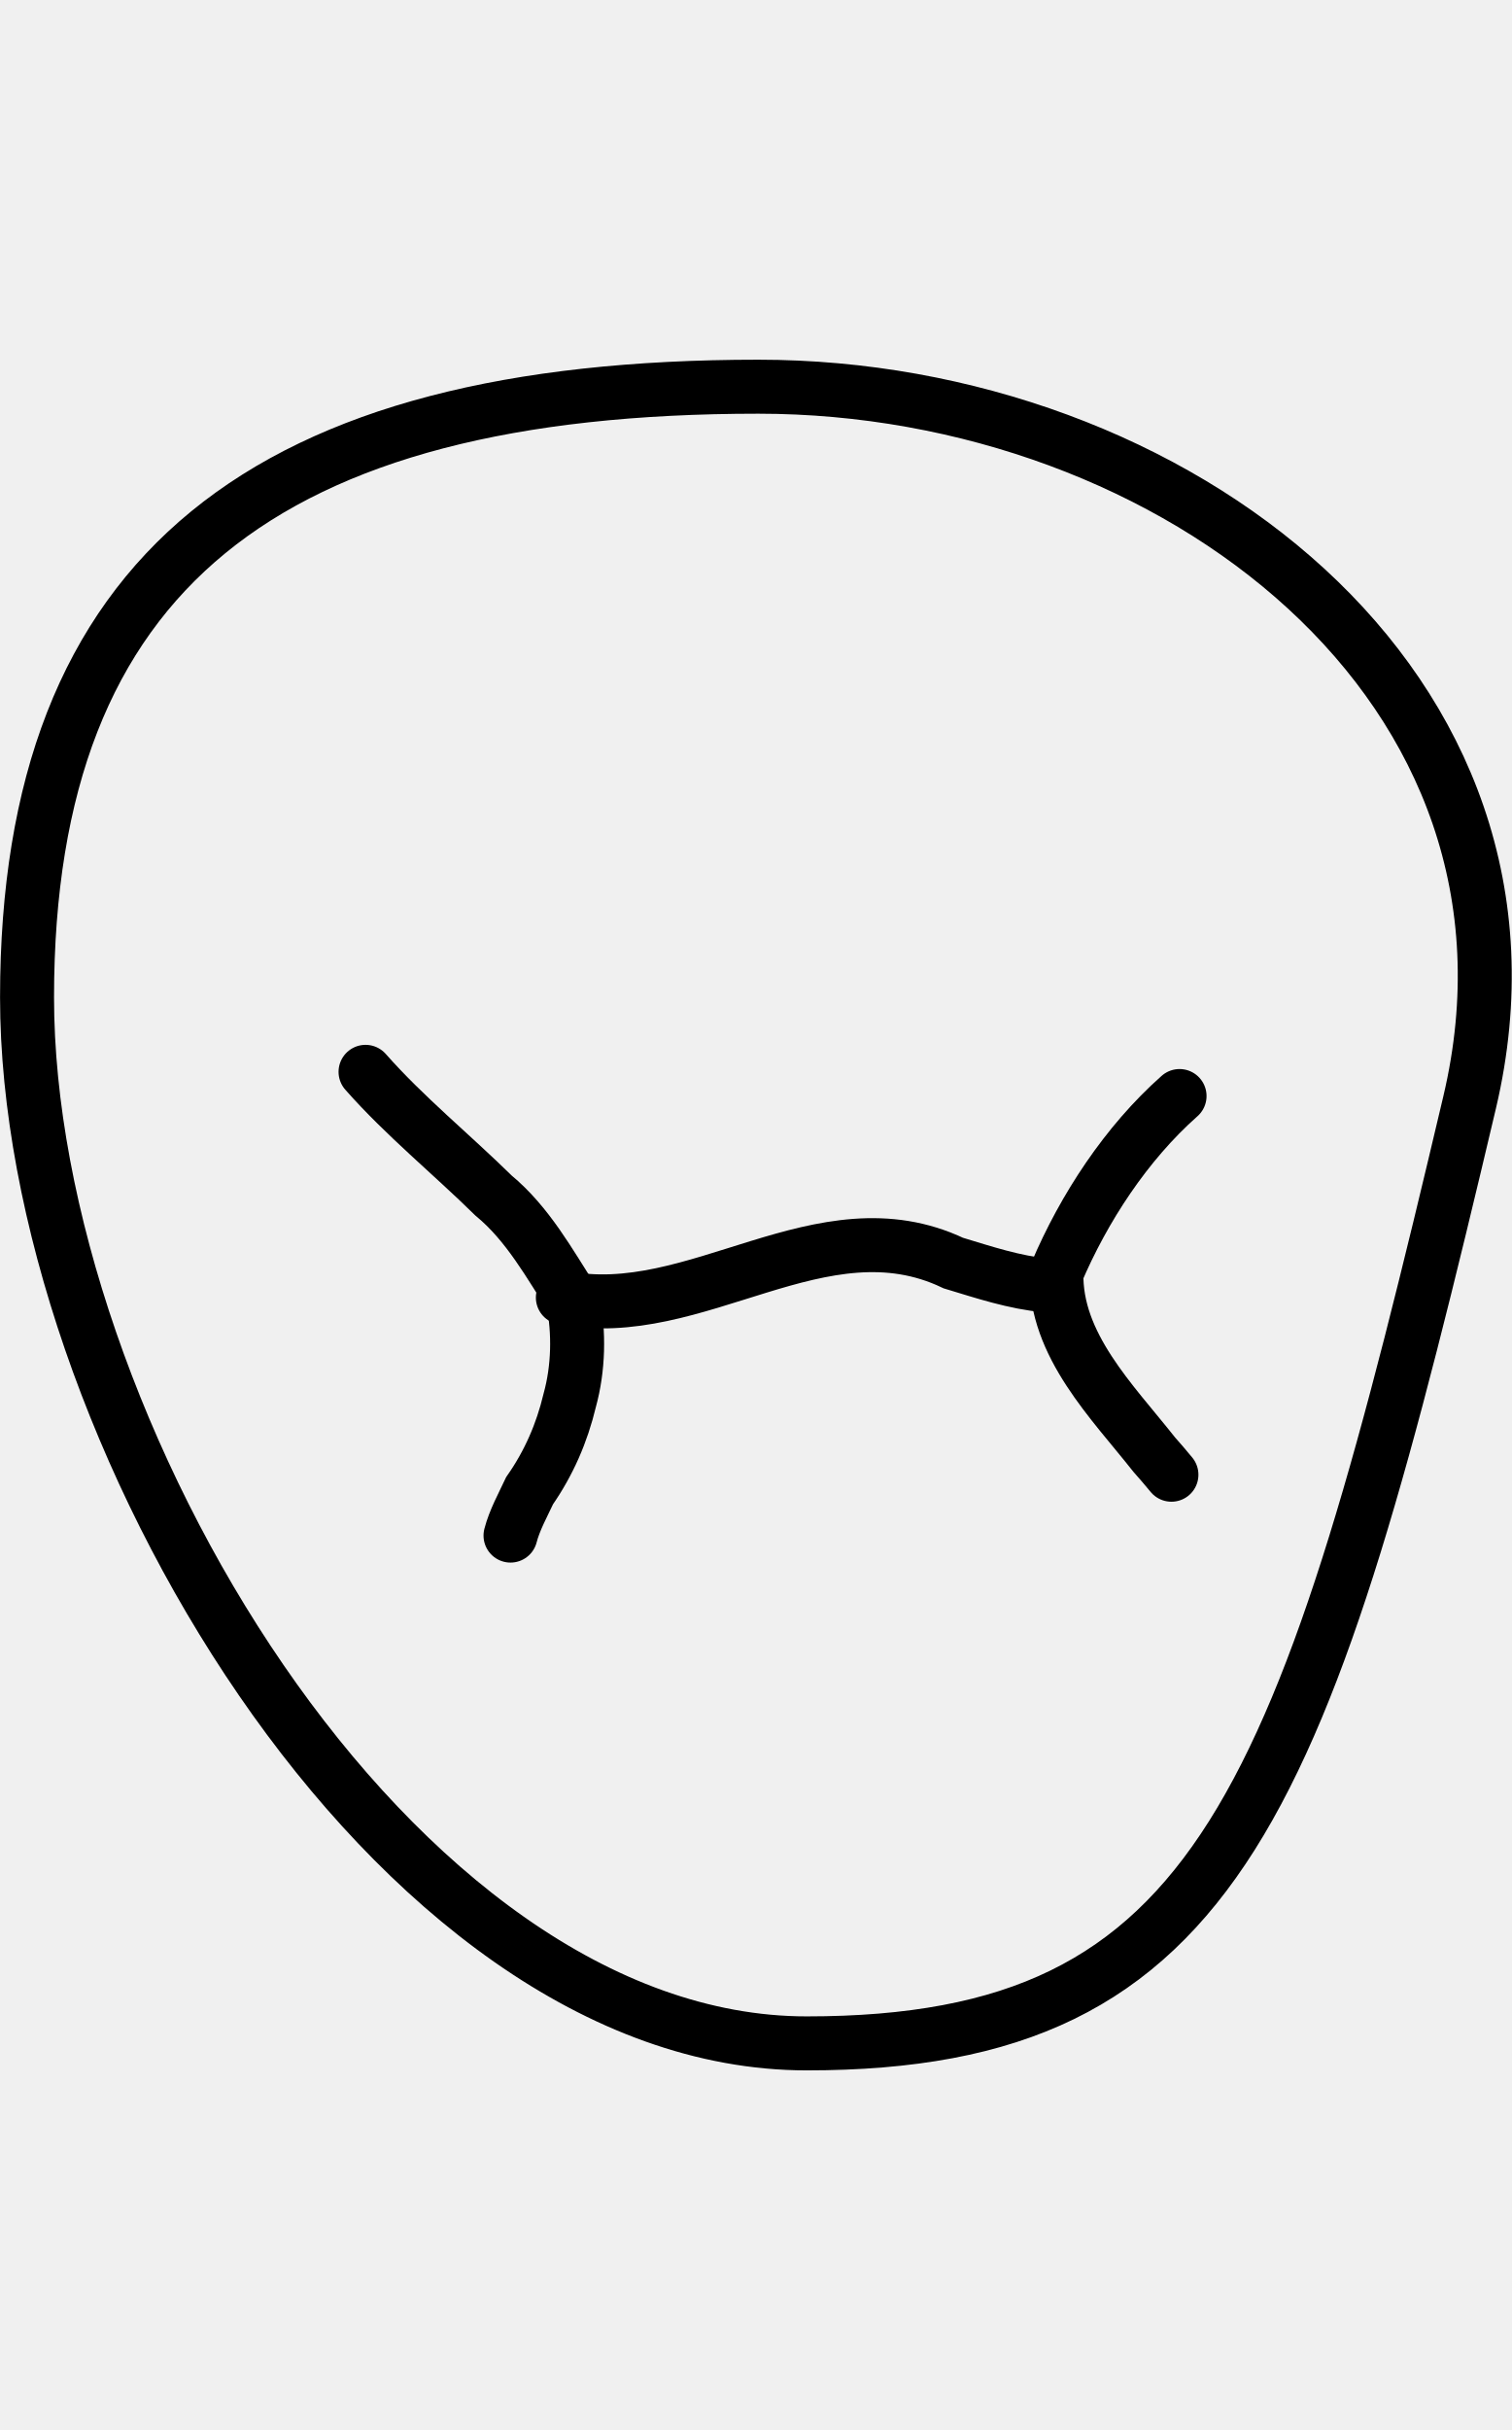
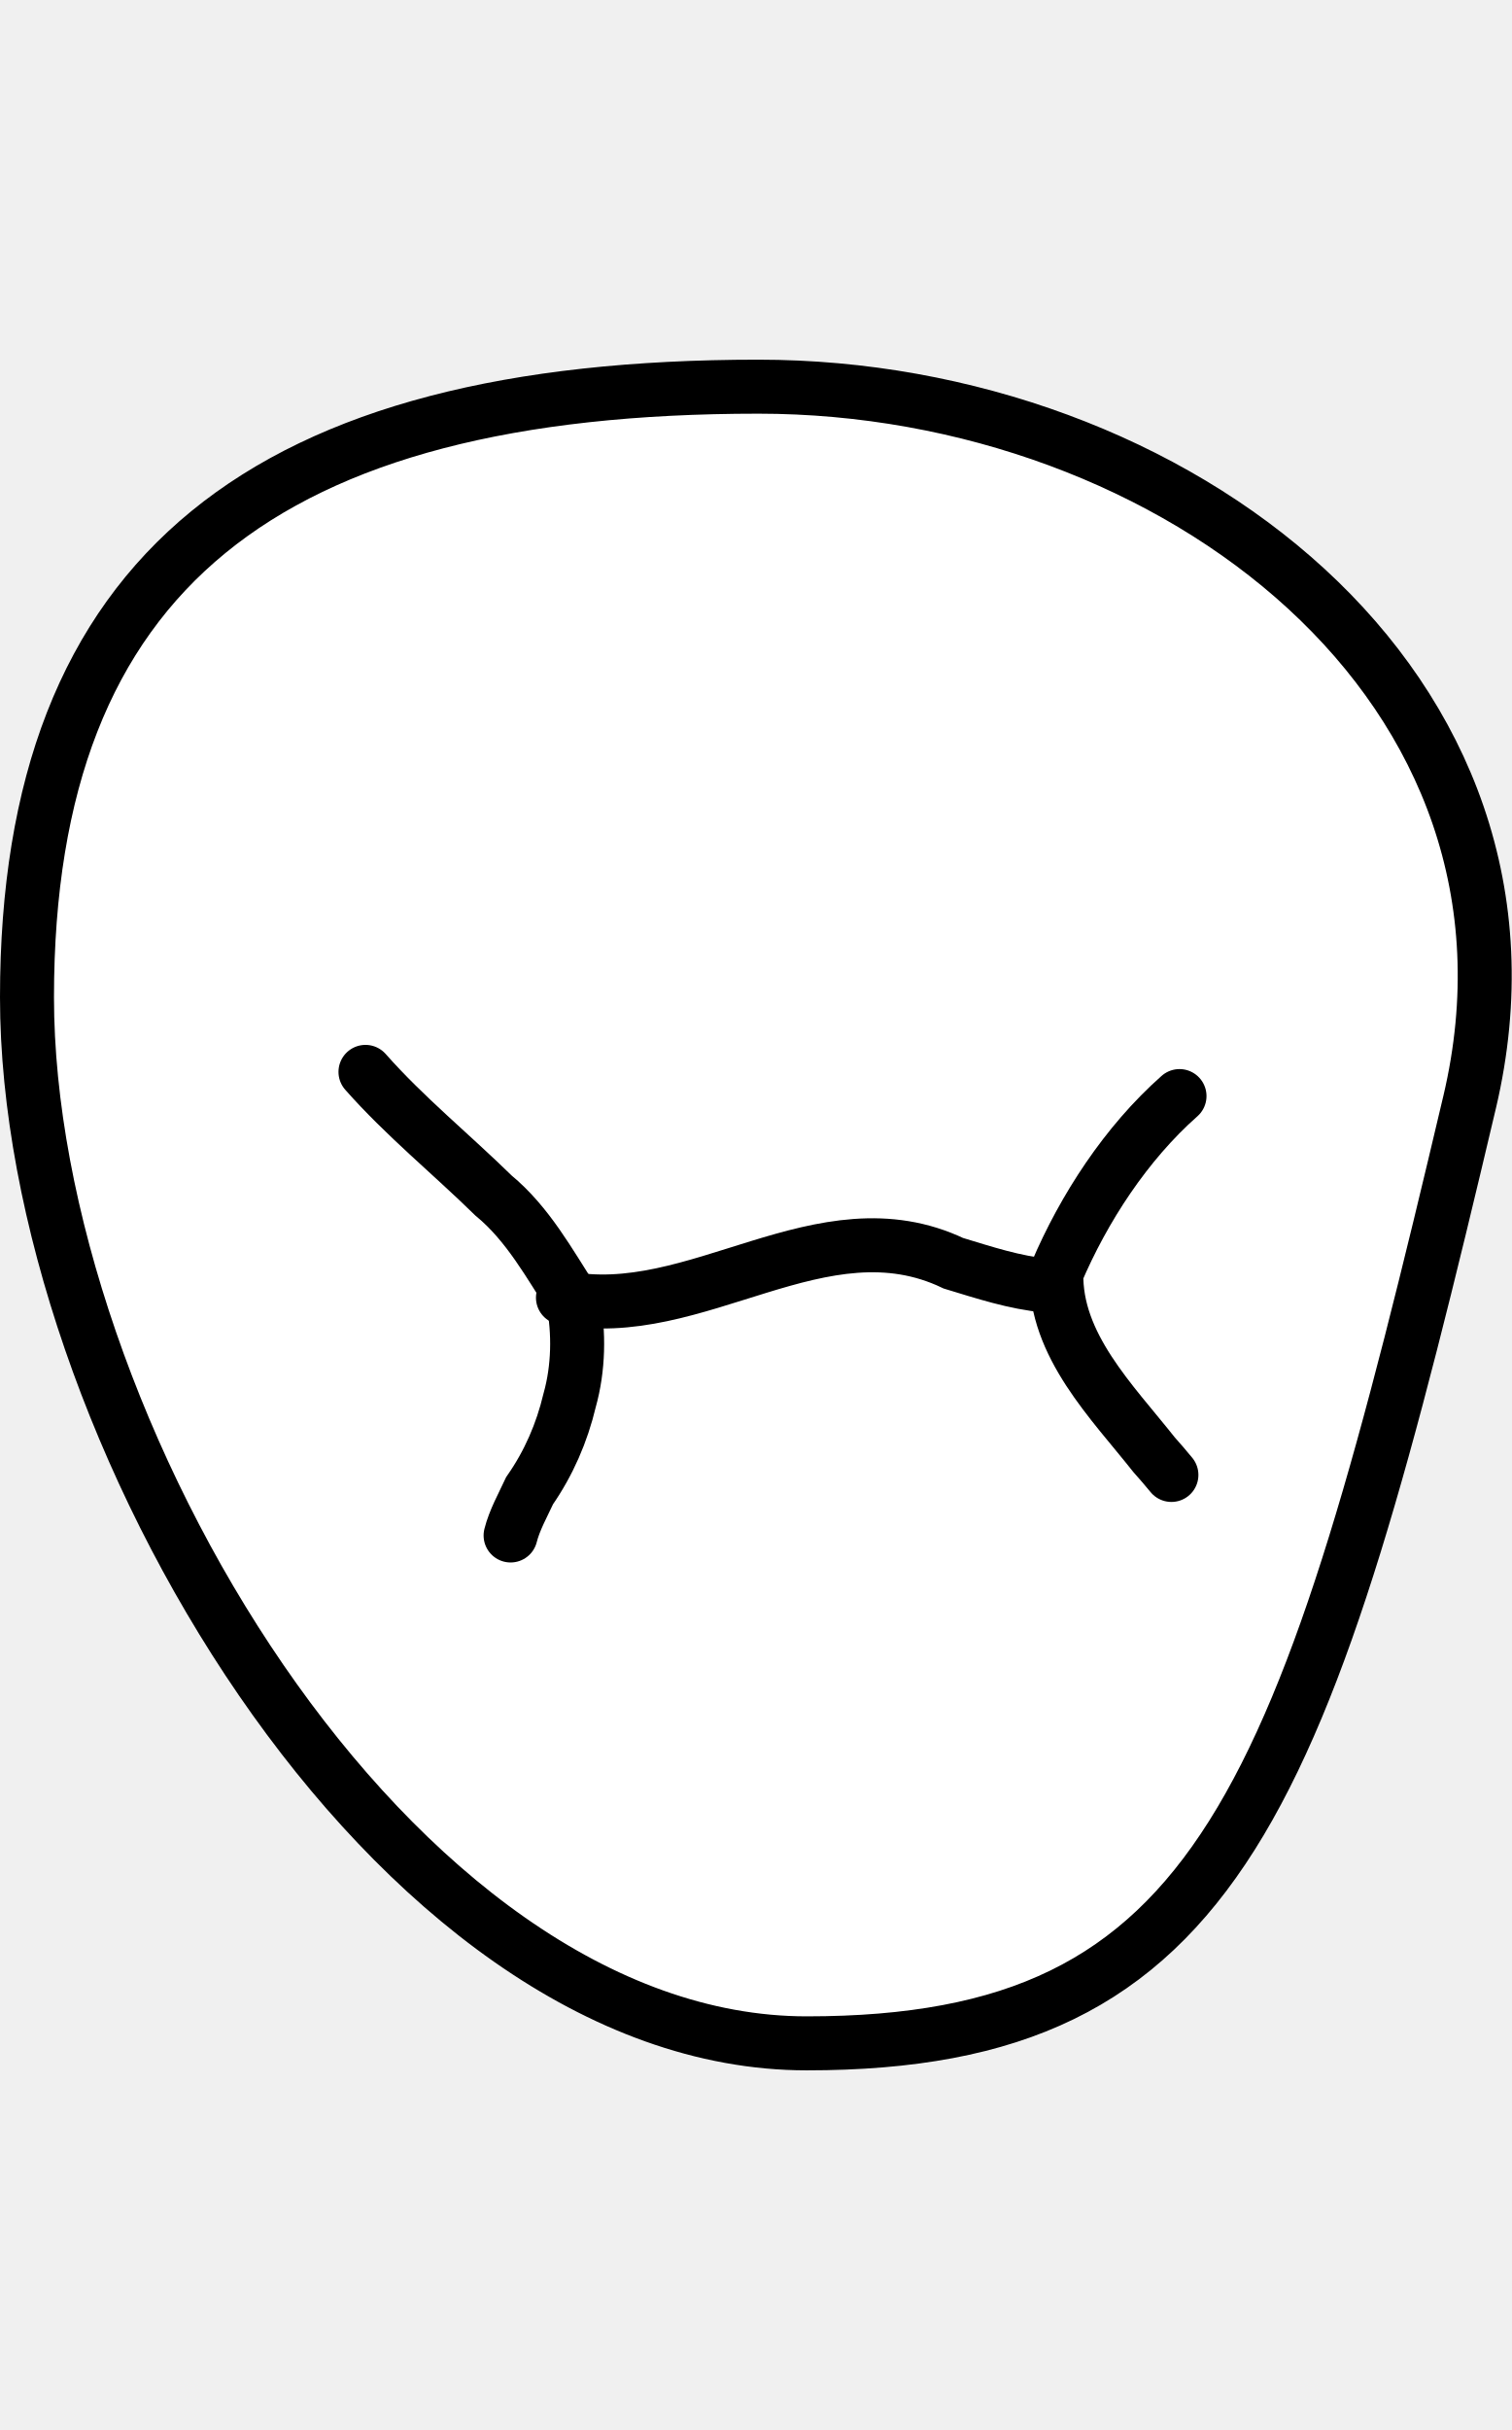
<svg xmlns="http://www.w3.org/2000/svg" width="28" height="45" viewBox="0 0 28 45" version="1.1" id="svg1662">
  <defs id="defs1659" />
  <g id="layer1" transform="translate(2.4910721e-8,-0.5722796)">
-     <g id="g8645" transform="matrix(3.344146,0,0,3.344146,-125.652,-28.69481)" style="display:inline;stroke-width:0.299;stroke-dasharray:none">
-       <g id="g677" transform="translate(6.5625,-1.517857)" style="stroke-width:0.299;stroke-dasharray:none">
-         <path id="path7904" style="opacity:1;fill:none;fill-opacity:0.434;stroke:#000000;stroke-width:0.299;stroke-linecap:round;stroke-dasharray:none" d="m 39.152,16.373 c -0.915,3.879 -1.373,5.212 -3.672,5.212 -2.299,0 -4.319,-3.432 -4.319,-5.792 1e-6,-2.361 1.328,-3.382 4.051,-3.382 2.299,0 4.482,1.664 3.94,3.962 z" />
-         <path style="opacity:1;fill:none;fill-opacity:0.434;stroke:#000000;stroke-width:0.299;stroke-linecap:round;stroke-dasharray:none;stroke-opacity:1" d="m 33.036,16.205 c 0.217,0.246 0.475,0.455 0.709,0.685 0.19,0.157 0.31,0.377 0.44,0.579 0.035,0.181 0.031,0.377 -0.018,0.555 -0.043,0.181 -0.116,0.348 -0.222,0.5 -0.038,0.081 -0.084,0.164 -0.106,0.249" id="path8635" />
-         <path style="opacity:1;fill:none;fill-opacity:0.434;stroke:#000000;stroke-width:0.299;stroke-linecap:round;stroke-dasharray:none;stroke-opacity:1" d="m 37.545,16.339 c -0.296,0.262 -0.53,0.621 -0.682,0.978 -0.009,0.401 0.31,0.714 0.542,1.008 l 0.048,0.055 0.047,0.056" id="path8637" />
-         <path style="opacity:1;fill:none;fill-opacity:0.434;stroke:#000000;stroke-width:0.299;stroke-linecap:round;stroke-dasharray:none;stroke-opacity:1" d="m 34.129,17.455 c 0.738,0.148 1.433,-0.538 2.163,-0.191 0.169,0.051 0.339,0.108 0.516,0.124" id="path8639" />
-       </g>
-     </g>
+     <path id="path7904" style="fill:#ffffff;fill-opacity:1;stroke:#000000;stroke-width:1;stroke-linecap:round;stroke-dasharray:none" d="M 27.223,20.982 C 24.163,33.953 22.633,38.412 14.944,38.412 7.255,38.412 0.5,26.936 0.5,19.041 0.5,11.147 4.941,7.733 14.048,7.733 c 7.689,0 14.988,5.566 13.175,13.25 z" />
+     <path style="fill:none;fill-opacity:0.434;stroke:#000000;stroke-width:1;stroke-linecap:round;stroke-dasharray:none;stroke-opacity:1" d="m 6.77,20.422 c 0.727,0.824 1.587,1.521 2.372,2.29 0.636,0.524 1.035,1.261 1.472,1.936 0.117,0.606 0.104,1.262 -0.062,1.855 -0.144,0.605 -0.387,1.164 -0.741,1.673 -0.126,0.27 -0.282,0.549 -0.353,0.831" id="path8635" />
+     <path style="fill:none;fill-opacity:0.434;stroke:#000000;stroke-width:1;stroke-linecap:round;stroke-dasharray:none;stroke-opacity:1" d="m 21.849,20.87 c -0.991,0.876 -1.772,2.078 -2.281,3.272 -0.031,1.342 1.035,2.389 1.811,3.371 l 0.162,0.185 0.158,0.188" id="path8637" />
+     <path style="fill:none;fill-opacity:0.434;stroke:#000000;stroke-width:1;stroke-linecap:round;stroke-dasharray:none;stroke-opacity:1" d="m 10.428,24.603 c 2.468,0.496 4.792,-1.8 7.233,-0.637 0.566,0.171 1.133,0.36 1.725,0.414" id="path8639" />
  </g>
</svg>
